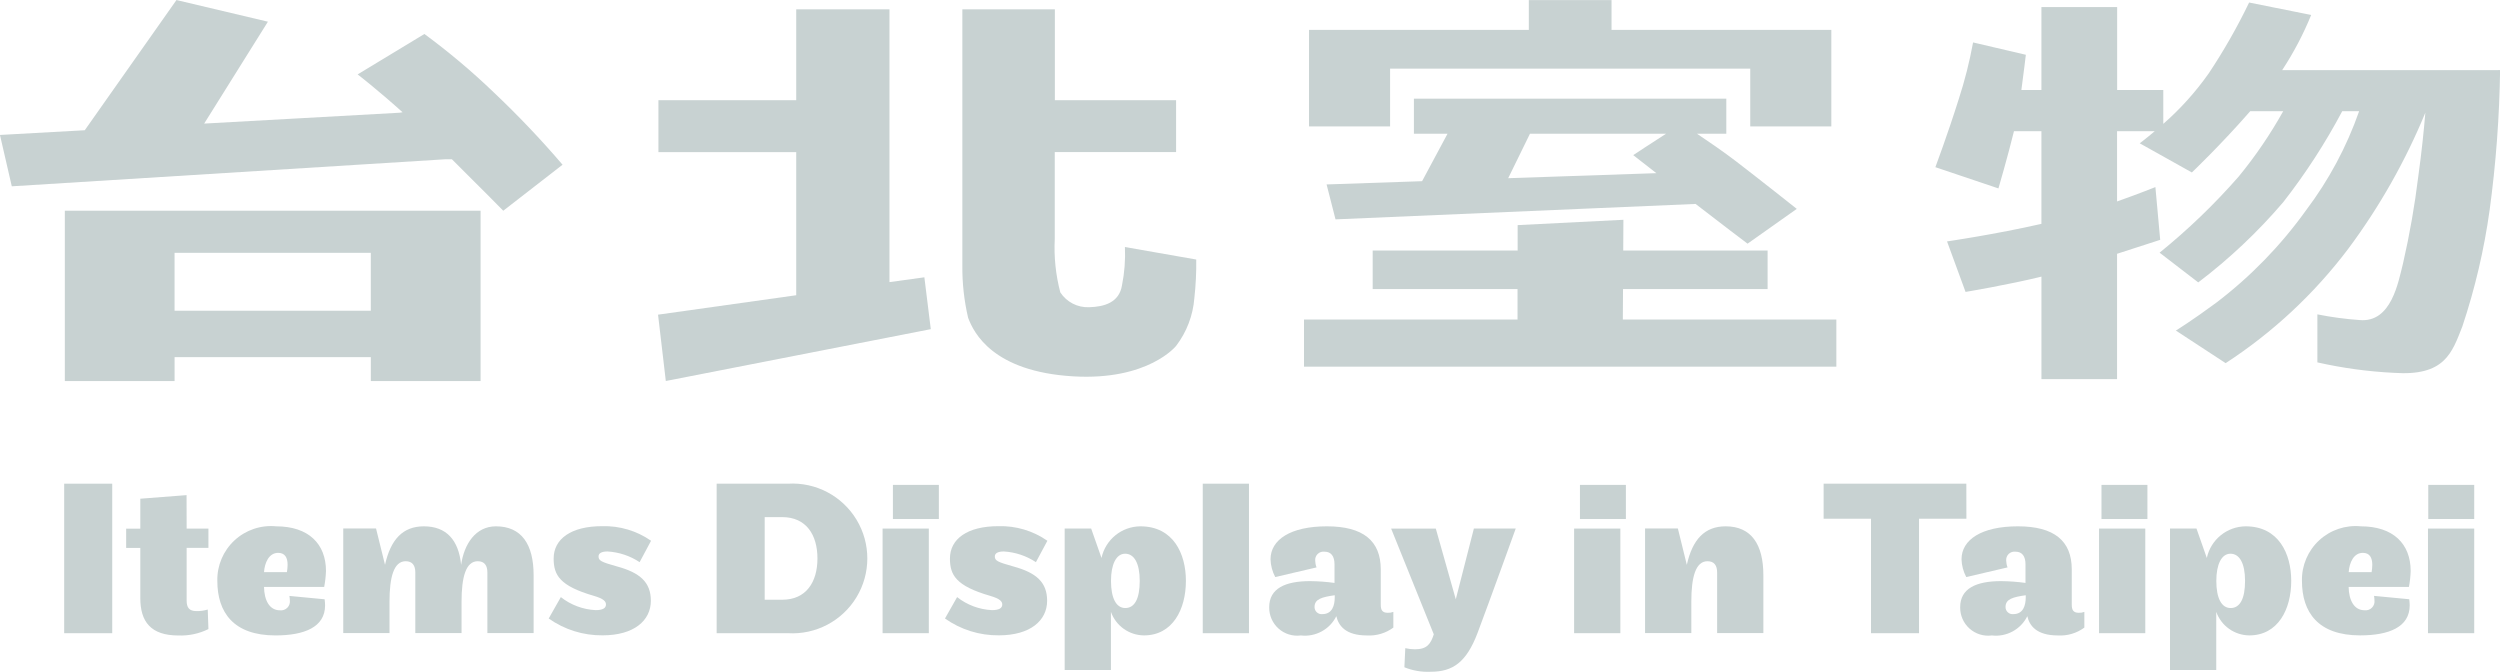
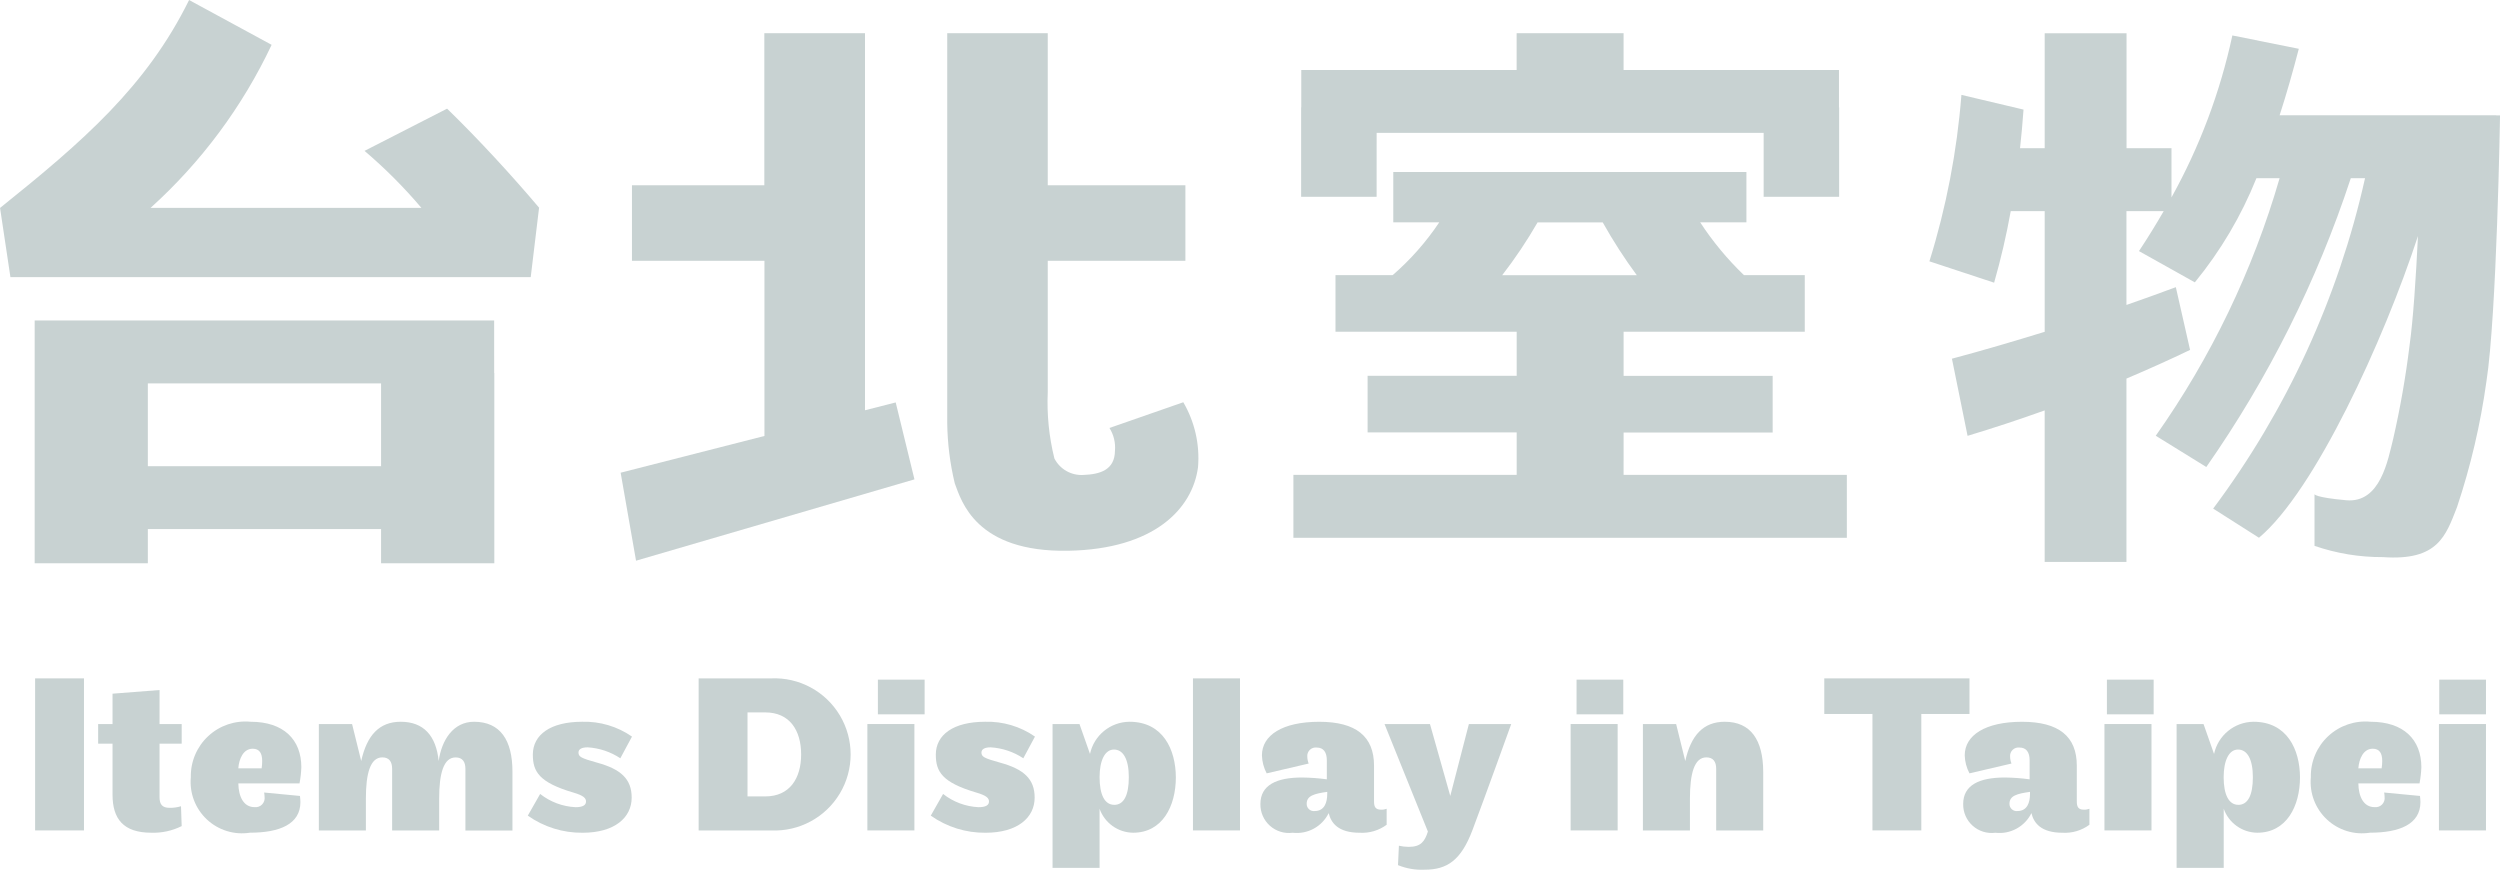
- <svg xmlns="http://www.w3.org/2000/svg" width="116.839" height="31.397" viewBox="0 0 116.839 31.397">
-   <g transform="translate(-86.353 -422.792)">
-     <g transform="translate(86.353 422.792)">
-       <path d="M109.452,427.137a32.371,32.371,0,0,0-3.264-2.751l-3.121,1.889s.876.671,2.1,1.769l-.134.022-9.138.508,2.979-4.762L94.6,422.8l-4.286,6.085-3.963.22.553,2.4,20.269-1.264h.3c1.563,1.551,2.4,2.406,2.4,2.406l2.771-2.151A44.062,44.062,0,0,0,109.452,427.137Z" transform="translate(-86.353 -422.798)" fill="#c8d2d2" />
-       <path d="M323.4,463.474h6.757v-1.8h-6.747l.008-1.437-4.943.249v1.189H311.7v1.8h6.77V464.9H308.49v2.2H333.37v-2.2h-9.979Z" transform="translate(-247.547 -449.965)" fill="#c8d2d2" />
-       <path d="M313.134,426h16.832v2.7h3.789v-4.511H323.483v-1.393h-3.866v1.393H309.345V428.7h3.789Z" transform="translate(-248.167 -422.792)" fill="#c8d2d2" />
-       <path d="M111.694,458.689h-14.3v7.961h5.129v-1.118h9.172v1.118h5.129v-7.961h-5.129Zm0,4.674h-9.172v-2.706h9.172Z" transform="translate(-94.364 -448.841)" fill="#c8d2d2" />
-       <path d="M209.258,437.133V424.385H204.9v4.247H198.46v2.425H204.9v6.689l-6.458.908.363,3.1,12.384-2.423-.3-2.423Z" transform="translate(-167.688 -423.948)" fill="#c8d2d2" />
-       <path d="M257.874,435.493a7.414,7.414,0,0,1-.138,1.793c-.132.809-.838,1-1.533,1.02a1.532,1.532,0,0,1-1.349-.693,8.212,8.212,0,0,1-.259-2.5v-4.058h5.67v-2.425H254.6v-4.247h-4.324v11.977a10.288,10.288,0,0,0,.269,2.438c.265.707,1.159,2.517,4.913,2.739,3.507.207,4.807-1.422,4.807-1.422a4.219,4.219,0,0,0,.854-2.238,14.49,14.49,0,0,0,.088-1.8Z" transform="translate(-205.3 -423.948)" fill="#c8d2d2" />
-       <path d="M312.337,443.6l.417,1.632,16.828-.721c1.08.839,2.429,1.857,2.429,1.857l2.3-1.626s-1.717-1.363-2.824-2.212c-.587-.45-1.316-.95-1.839-1.3h1.37v-1.639h-14.6v1.639h1.571l-1.189,2.218Zm9.505-2.37h6.36c-.67.427-1.534,1-1.534,1l1.081.843-6.925.235Z" transform="translate(-250.338 -434.98)" fill="#c8d2d2" />
-       <path d="M442.251,426.372v0h-10a15,15,0,0,0,1.356-2.579l-2.9-.582a27.534,27.534,0,0,1-1.885,3.307,13.415,13.415,0,0,1-2.126,2.364V427.3h-2.157v-3.876H421V427.3h-.937c.113-.83.209-1.647.209-1.647l-2.466-.577a20.413,20.413,0,0,1-.673,2.659c-.513,1.633-1.089,3.171-1.089,3.171l2.947.993s.442-1.511.726-2.674H421v4.33c-2.127.487-4.411.821-4.411.821l.865,2.36s2.009-.335,3.547-.715v4.79h3.534v-5.857c1.1-.351,2.016-.652,2.016-.652l-.224-2.466s-.753.305-1.792.672v-3.282h1.759c-.414.353-.7.564-.7.564l2.437,1.363s1.353-1.286,2.727-2.862H432.3a20.775,20.775,0,0,1-2.082,3.055,29.981,29.981,0,0,1-3.695,3.556l1.806,1.389a25.381,25.381,0,0,0,3.973-3.75,28.908,28.908,0,0,0,2.756-4.25h.79a16.985,16.985,0,0,1-2.478,4.626,20.219,20.219,0,0,1-4.187,4.314c-1.142.846-1.9,1.311-1.9,1.311l2.327,1.523a22.665,22.665,0,0,0,5.733-5.348,29.354,29.354,0,0,0,3.6-6.358c-.067.809-.17,1.825-.329,2.969a39.864,39.864,0,0,1-.71,4.057c-.228.906-.549,2.8-2.034,2.666a15.7,15.7,0,0,1-1.973-.266v2.244a20.885,20.885,0,0,0,3.562.488c2.391.171,2.727-.927,3.215-2.171a30.344,30.344,0,0,0,1.274-5.441,54.384,54.384,0,0,0,.489-6.539Z" transform="translate(-325.593 -423.093)" fill="#c8d2d2" />
+ <svg xmlns="http://www.w3.org/2000/svg" width="105.347" height="36.648" viewBox="0 0 105.347 36.648">
+   <g transform="translate(-90.192 -393.199)">
+     <g transform="translate(90.192 393.199)">
+       <path d="M152.48,411.778a1.545,1.545,0,0,1,.232.96c-.007.8-.612.995-1.335,1.02a1.285,1.285,0,0,1-1.217-.694,9.816,9.816,0,0,1-.28-2.793v-5.538h5.8v-3.182h-5.8v-6.408h-4.236v16.425a11.456,11.456,0,0,0,.318,2.544c.276.736.878,2.914,4.792,2.84,3.615-.068,5.225-1.769,5.458-3.518a4.661,4.661,0,0,0-.62-2.74Z" transform="translate(-105.729 -393.744)" fill="#c8d2d2" />
+       <path d="M227.026,398.606V398.6H217.9c.291-.9.558-1.837.808-2.8l-2.8-.562a24.771,24.771,0,0,1-2.565,6.824v-2.074h-1.894v-4.841H208v4.841h-1.039c.058-.536.109-1.078.147-1.626l-2.617-.62a31.985,31.985,0,0,1-1.349,7.014l2.727.9a30.717,30.717,0,0,0,.7-3.015H208v5.085c-1.3.4-2.6.784-3.909,1.133l.659,3.251q1.655-.5,3.249-1.072v6.385h3.446v-7.726q1.365-.577,2.681-1.208l-.6-2.644c-.692.259-1.386.507-2.081.749v-3.954h1.57c-.319.553-.664,1.114-1.042,1.685l2.354,1.317a16.784,16.784,0,0,0,2.595-4.389h.977a36.374,36.374,0,0,1-5.219,10.853l2.13,1.317a46.737,46.737,0,0,0,6.089-12.17h.6a36.561,36.561,0,0,1-6.4,13.923l1.93,1.228c2.353-1.969,5.254-8.3,6.7-12.713-.084,1.733-.2,3.508-.353,4.6a38.78,38.78,0,0,1-.69,3.942c-.222.881-.533,2.721-1.977,2.591-1.347-.121-1.339-.258-1.339-.258v2.18a8.691,8.691,0,0,0,2.883.474c2.323.166,2.649-.9,3.123-2.11a29.461,29.461,0,0,0,1.237-5.286c.438-2.8.575-11.217.575-11.217Z" transform="translate(-121.839 -393.744)" fill="#c8d2d2" />
+       <path d="M136.82,411.032V395.144h-4.242v6.408H127v3.181h5.583v7.382l-6.06,1.548.649,3.708,11.732-3.427-.79-3.242Z" transform="translate(-100.37 -393.744)" fill="#c8d2d2" />
+       <path d="M111.583,411.961H92.221v2.212h0v8.018H96.99V420.75h9.828v1.441h4.772v-8.018h-.006ZM96.99,418.1v-3.487h9.828V418.1Z" transform="translate(-90.76 -398.456)" fill="#c8d2d2" />
+       <path d="M179.825,414.246h6.281v-2.386h-6.281V410h7.634v-2.386h-2.564a12.793,12.793,0,0,1-1.844-2.225H185V403.27H170.119v2.121h1.937a11.112,11.112,0,0,1-1.964,2.225h-2.408V410h7.635v1.857h-6.282v2.386h6.282v1.787H165.91v2.652h23.322v-2.652h-9.408Zm-3.629-8.854h2.749a21.212,21.212,0,0,0,1.435,2.225h-5.671A19.635,19.635,0,0,0,176.2,405.391Z" transform="translate(-111.408 -396.021)" fill="#c8d2d2" />
+       <path d="M169.545,399.344h16.308v2.692h3.181v-3.769h-.007v-1.574h-9.076v-1.549h-4.507v1.549h-9.075v1.574h-.006v3.769h3.181Z" transform="translate(-111.535 -393.744)" fill="#c8d2d2" />
+       <path d="M109.032,397.777l-3.479,1.78a20.8,20.8,0,0,1,2.395,2.4H96.538a21.741,21.741,0,0,0,5.1-6.869L98.16,393.2c-1.8,3.649-4.481,5.966-7.966,8.761h0l.437,2.915h21.925l.351-2.916.009,0C111.766,400.6,110.391,399.1,109.032,397.777Z" transform="translate(-90.192 -393.199)" fill="#c8d2d2" />
    </g>
-     <g transform="translate(89.353 445.397)">
-       <rect width="2.245" height="6.988" transform="translate(0 0)" fill="#c8d2d2" />
-       <path d="M110.669,507.136l-2.162.168v1.4h-.661v.9h.661v2.34c0,1.112.493,1.752,1.784,1.752a2.918,2.918,0,0,0,1.4-.3l-.032-.913a1.716,1.716,0,0,1-.525.073c-.346,0-.461-.168-.461-.493V509.6h1.018v-.9h-1.018Z" transform="translate(-104.95 -506.601)" fill="#c8d2d2" />
-       <path d="M128.453,514.54c0-1.27-.818-2.088-2.329-2.088a2.507,2.507,0,0,0-2.749,2.55c0,1.469.755,2.549,2.717,2.549,1.353,0,2.319-.388,2.319-1.406a2.717,2.717,0,0,0-.021-.283l-1.647-.157a1.3,1.3,0,0,1,.021.2.417.417,0,0,1-.462.472c-.5,0-.734-.483-.745-1.091h2.812A4.912,4.912,0,0,0,128.453,514.54Zm-1.826.052h-1.07c.031-.441.231-.9.661-.9.315,0,.441.22.441.556A2.1,2.1,0,0,1,126.627,514.593Z" transform="translate(-116.218 -510.459)" fill="#c8d2d2" />
-       <path d="M151.965,512.452c-.955,0-1.49.84-1.626,1.8-.116-1.164-.692-1.8-1.742-1.8-.986,0-1.553.619-1.815,1.8l-.42-1.7h-1.532v4.889h2.162v-1.469c0-1.144.2-1.889.755-1.889.315,0,.451.2.451.525v2.833h2.161v-1.469c0-1.144.2-1.889.756-1.889.315,0,.451.2.451.525v2.833h2.161v-2.7C153.728,513.292,153.161,512.452,151.965,512.452Z" transform="translate(-131.788 -510.459)" fill="#c8d2d2" />
-       <path d="M182.576,513.627a3.042,3.042,0,0,1,1.5.5l.535-1a3.812,3.812,0,0,0-2.287-.682c-1.458,0-2.266.6-2.266,1.511,0,.776.283,1.28,1.868,1.742.472.137.577.263.577.409,0,.168-.147.262-.483.262a2.851,2.851,0,0,1-1.626-.609l-.567,1a4.28,4.28,0,0,0,2.518.787c1.469,0,2.256-.692,2.256-1.616,0-.86-.5-1.311-1.584-1.605-.755-.21-.86-.273-.86-.472C182.157,513.711,182.3,513.627,182.576,513.627Z" transform="translate(-157.183 -510.459)" fill="#c8d2d2" />
-       <path d="M211.773,505.186h-3.337v6.988h3.337a3.5,3.5,0,1,0,0-6.988Zm-.273,5.424h-.819v-3.861h.819c1.123,0,1.647.829,1.647,1.931S212.623,510.61,211.5,510.61Z" transform="translate(-177.943 -505.186)" fill="#c8d2d2" />
-       <rect width="2.161" height="4.889" transform="translate(38.248 2.098)" fill="#c8d2d2" />
-       <rect width="2.147" height="1.595" transform="translate(38.731 0.057)" fill="#c8d2d2" />
-       <path d="M250.083,513.627a3.042,3.042,0,0,1,1.5.5l.536-1a3.813,3.813,0,0,0-2.288-.682c-1.458,0-2.266.6-2.266,1.511,0,.776.283,1.28,1.868,1.742.472.137.577.263.577.409,0,.168-.147.262-.483.262a2.852,2.852,0,0,1-1.627-.609l-.567,1a4.28,4.28,0,0,0,2.518.787c1.469,0,2.256-.692,2.256-1.616,0-.86-.5-1.311-1.584-1.605-.755-.21-.86-.273-.86-.472C249.664,513.711,249.81,513.627,250.083,513.627Z" transform="translate(-206.169 -510.459)" fill="#c8d2d2" />
-       <path d="M271.256,512.452a1.873,1.873,0,0,0-1.815,1.479l-.483-1.375H267.72v6.61h2.162V516.45a1.654,1.654,0,0,0,1.542,1.1c1.343,0,1.962-1.217,1.962-2.549C273.386,513.732,272.8,512.452,271.256,512.452Zm-.7,3.819c-.43,0-.671-.461-.671-1.269,0-.766.241-1.27.661-1.27s.682.441.682,1.27S270.994,516.271,270.553,516.271Z" transform="translate(-220.962 -510.459)" fill="#c8d2d2" />
-       <rect width="2.161" height="6.988" transform="translate(53.211 0)" fill="#c8d2d2" />
-       <path d="M307.779,516.114v-1.647c0-1.343-.829-2.015-2.518-2.015s-2.634.619-2.634,1.542a1.882,1.882,0,0,0,.22.829l1.931-.451a.925.925,0,0,1-.063-.315.387.387,0,0,1,.441-.419c.3,0,.461.21.461.588v.871a9.127,9.127,0,0,0-1.143-.084c-1.165,0-1.909.346-1.909,1.217a1.308,1.308,0,0,0,1.479,1.322,1.639,1.639,0,0,0,1.658-.9c.105.451.441.9,1.427.9a1.894,1.894,0,0,0,1.238-.367v-.734a.661.661,0,0,1-.263.042C307.842,516.492,307.779,516.355,307.779,516.114Zm-2.151-.346c0,.378-.115.787-.577.787a.329.329,0,0,1-.367-.336c0-.367.346-.462.944-.546Z" transform="translate(-246.248 -510.459)" fill="#c8d2d2" />
-       <path d="M326.354,516.139l-.934-3.305h-2.088l1.994,4.942c-.147.462-.325.7-.881.7a2.043,2.043,0,0,1-.451-.052l-.042.892a2.881,2.881,0,0,0,1.227.21c1.028,0,1.668-.431,2.193-1.815.577-1.532,1.784-4.879,1.784-4.879H327.2Z" transform="translate(-261.317 -510.736)" fill="#c8d2d2" />
-       <rect width="2.161" height="4.889" transform="translate(70.567 2.098)" fill="#c8d2d2" />
-       <rect width="2.147" height="1.595" transform="translate(70.84 0.057)" fill="#c8d2d2" />
-       <path d="M370.357,512.452c-.986,0-1.553.619-1.815,1.8l-.419-1.7H366.59v4.889h2.162v-1.469c0-1.144.2-1.889.755-1.889.315,0,.451.2.451.525v2.833h2.161v-2.7C372.119,513.292,371.553,512.452,370.357,512.452Z" transform="translate(-292.707 -510.459)" fill="#c8d2d2" />
-       <path d="M403.67,505.186H397v1.637h2.214v5.351h2.245v-5.351h2.214Z" transform="translate(-314.772 -505.186)" fill="#c8d2d2" />
-       <path d="M425.5,516.114v-1.647c0-1.343-.829-2.015-2.518-2.015s-2.634.619-2.634,1.542a1.886,1.886,0,0,0,.221.829l1.93-.451a.93.93,0,0,1-.063-.315.387.387,0,0,1,.441-.419c.3,0,.461.21.461.588v.871a9.118,9.118,0,0,0-1.143-.084c-1.165,0-1.91.346-1.91,1.217a1.309,1.309,0,0,0,1.48,1.322,1.639,1.639,0,0,0,1.658-.9c.1.451.441.9,1.427.9a1.893,1.893,0,0,0,1.238-.367v-.734a.659.659,0,0,1-.262.042C425.568,516.492,425.5,516.355,425.5,516.114Zm-2.151-.346c0,.378-.116.787-.577.787a.329.329,0,0,1-.367-.336c0-.367.346-.462.944-.546Z" transform="translate(-331.675 -510.459)" fill="#c8d2d2" />
-       <rect width="2.161" height="4.889" transform="translate(95.1 2.098)" fill="#c8d2d2" />
-       <rect width="2.147" height="1.595" transform="translate(95.214 0.057)" fill="#c8d2d2" />
-       <path d="M459.549,512.452a1.873,1.873,0,0,0-1.815,1.479l-.483-1.375h-1.238v6.61h2.162V516.45a1.654,1.654,0,0,0,1.542,1.1c1.343,0,1.962-1.217,1.962-2.549C461.679,513.732,461.091,512.452,459.549,512.452Zm-.7,3.819c-.43,0-.671-.461-.671-1.269,0-.766.241-1.27.661-1.27s.682.441.682,1.27S459.287,516.271,458.846,516.271Z" transform="translate(-357.597 -510.459)" fill="#c8d2d2" />
-       <path d="M483.581,514.54c0-1.27-.818-2.088-2.329-2.088A2.507,2.507,0,0,0,478.5,515c0,1.469.755,2.549,2.717,2.549,1.354,0,2.319-.388,2.319-1.406a2.794,2.794,0,0,0-.021-.283l-1.647-.157a1.3,1.3,0,0,1,.021.2.417.417,0,0,1-.462.472c-.5,0-.734-.483-.745-1.091H483.5A4.882,4.882,0,0,0,483.581,514.54Zm-1.826.052h-1.07c.031-.441.231-.9.661-.9.315,0,.441.22.441.556A2.106,2.106,0,0,1,481.755,514.593Z" transform="translate(-373.917 -510.459)" fill="#c8d2d2" />
-       <rect width="2.161" height="4.889" transform="translate(110.473 2.098)" fill="#c8d2d2" />
-       <rect width="2.147" height="1.595" transform="translate(110.487 0.057)" fill="#c8d2d2" />
+     <g transform="translate(91.672 421.785)">
+       <rect width="2.059" height="6.407" transform="translate(0 0)" fill="#c8d2d2" />
+       <path d="M98.526,433.594l-1.982.154v1.279h-.606v.828h.606V438c0,1.02.452,1.607,1.635,1.607a2.675,2.675,0,0,0,1.279-.279l-.029-.837a1.57,1.57,0,0,1-.481.067c-.317,0-.423-.153-.423-.452v-2.251h.933v-.828h-.933Z" transform="translate(-93.282 -433.103)" fill="#c8d2d2" />
+       <path d="M106.02,437.367c0-1.165-.75-1.915-2.136-1.915a2.3,2.3,0,0,0-2.521,2.338,2.165,2.165,0,0,0,2.492,2.337c1.241,0,2.126-.356,2.126-1.289,0-.077-.01-.173-.019-.26l-1.51-.144a1.212,1.212,0,0,1,.019.183.382.382,0,0,1-.423.433c-.461,0-.673-.442-.683-1h2.578A4.453,4.453,0,0,0,106.02,437.367Zm-1.674.048h-.982c.029-.4.212-.827.606-.827.289,0,.4.2.4.51A2,2,0,0,1,104.347,437.414Z" transform="translate(-94.802 -433.624)" fill="#c8d2d2" />
+       <path d="M115.4,435.452c-.875,0-1.366.769-1.491,1.655-.106-1.068-.635-1.655-1.6-1.655-.9,0-1.424.567-1.664,1.655l-.385-1.559h-1.4v4.484h1.982v-1.347c0-1.049.183-1.732.693-1.732.288,0,.413.183.413.481v2.6h1.982v-1.347c0-1.049.183-1.732.693-1.732.289,0,.413.183.413.481v2.6h1.982v-2.473C117.021,436.221,116.5,435.452,115.4,435.452Z" transform="translate(-96.904 -433.624)" fill="#c8d2d2" />
+       <path d="M123.614,436.53a2.792,2.792,0,0,1,1.376.461l.491-.914a3.5,3.5,0,0,0-2.1-.625c-1.337,0-2.078.548-2.078,1.385,0,.712.26,1.174,1.712,1.6.433.125.529.24.529.375,0,.154-.135.24-.442.24a2.614,2.614,0,0,1-1.491-.558l-.52.914a3.925,3.925,0,0,0,2.309.721c1.347,0,2.068-.635,2.068-1.481,0-.789-.461-1.2-1.453-1.472-.692-.192-.788-.25-.788-.433C123.229,436.607,123.363,436.53,123.614,436.53Z" transform="translate(-100.33 -433.624)" fill="#c8d2d2" />
+       <path d="M134.151,432.912h-3.059v6.408h3.059a3.207,3.207,0,1,0,0-6.408Zm-.25,4.974h-.75v-3.54h.75c1.029,0,1.51.76,1.51,1.77S134.93,437.886,133.9,437.886Z" transform="translate(-103.132 -432.912)" fill="#c8d2d2" />
+       <rect width="1.982" height="4.483" transform="translate(35.07 1.924)" fill="#c8d2d2" />
+       <rect width="1.969" height="1.462" transform="translate(35.513 0.053)" fill="#c8d2d2" />
+       <path d="M147.206,436.53a2.79,2.79,0,0,1,1.376.461l.491-.914a3.5,3.5,0,0,0-2.1-.625c-1.337,0-2.078.548-2.078,1.385,0,.712.26,1.174,1.712,1.6.433.125.529.24.529.375,0,.154-.135.24-.443.24a2.616,2.616,0,0,1-1.491-.558l-.519.914a3.921,3.921,0,0,0,2.308.721c1.347,0,2.069-.635,2.069-1.481,0-.789-.462-1.2-1.453-1.472-.693-.192-.789-.25-.789-.433C146.822,436.607,146.956,436.53,147.206,436.53Z" transform="translate(-106.941 -433.624)" fill="#c8d2d2" />
+       <path d="M155.052,435.452a1.716,1.716,0,0,0-1.664,1.356l-.443-1.26H151.81v6.061h1.982v-2.491a1.517,1.517,0,0,0,1.414,1.01c1.232,0,1.8-1.116,1.8-2.337C157,436.625,156.466,435.452,155.052,435.452Zm-.644,3.5c-.4,0-.616-.423-.616-1.164,0-.7.221-1.165.606-1.165s.626.4.626,1.165S154.812,438.954,154.408,438.954Z" transform="translate(-108.937 -433.624)" fill="#c8d2d2" />
+       <rect width="1.982" height="6.407" transform="translate(48.79 0)" fill="#c8d2d2" />
+       <path d="M168.769,438.809V437.3c0-1.232-.76-1.847-2.309-1.847s-2.415.567-2.415,1.414a1.729,1.729,0,0,0,.2.759l1.77-.413a.861.861,0,0,1-.058-.289.355.355,0,0,1,.4-.385c.279,0,.423.192.423.539v.8a8.378,8.378,0,0,0-1.048-.077c-1.068,0-1.751.317-1.751,1.116a1.2,1.2,0,0,0,1.357,1.212,1.5,1.5,0,0,0,1.52-.827c.1.414.4.827,1.308.827a1.737,1.737,0,0,0,1.135-.337v-.673a.6.6,0,0,1-.24.038C168.826,439.155,168.769,439.031,168.769,438.809Zm-1.972-.317c0,.346-.106.722-.529.722a.3.3,0,0,1-.337-.308c0-.337.317-.423.866-.5Z" transform="translate(-112.349 -433.624)" fill="#c8d2d2" />
+       <path d="M174.016,438.615l-.856-3.03h-1.915l1.828,4.531c-.135.423-.3.645-.808.645a1.886,1.886,0,0,1-.414-.048l-.038.818a2.639,2.639,0,0,0,1.126.192c.942,0,1.53-.394,2.01-1.664.529-1.4,1.635-4.474,1.635-4.474H174.8Z" transform="translate(-114.383 -433.661)" fill="#c8d2d2" />
+       <rect width="1.982" height="4.483" transform="translate(64.704 1.924)" fill="#c8d2d2" />
+       <rect width="1.969" height="1.462" transform="translate(64.954 0.053)" fill="#c8d2d2" />
+       <path d="M189.817,435.452c-.9,0-1.424.567-1.664,1.655l-.385-1.559h-1.4v4.484h1.982v-1.347c0-1.049.183-1.732.692-1.732.289,0,.414.183.414.481v2.6h1.982v-2.473C191.433,436.221,190.913,435.452,189.817,435.452Z" transform="translate(-118.618 -433.624)" fill="#c8d2d2" />
+       <path d="M203.108,432.912h-6.119v1.5h2.03v4.906h2.059v-4.906h2.03Z" transform="translate(-121.596 -432.912)" fill="#c8d2d2" />
+       <path d="M209.911,438.809V437.3c0-1.232-.759-1.847-2.308-1.847s-2.415.567-2.415,1.414a1.729,1.729,0,0,0,.2.759l1.77-.413a.844.844,0,0,1-.058-.289.355.355,0,0,1,.4-.385c.279,0,.423.192.423.539v.8a8.389,8.389,0,0,0-1.049-.077c-1.067,0-1.751.317-1.751,1.116a1.2,1.2,0,0,0,1.356,1.212,1.5,1.5,0,0,0,1.52-.827c.1.414.4.827,1.309.827a1.737,1.737,0,0,0,1.135-.337v-.673a.606.606,0,0,1-.241.038C209.969,439.155,209.911,439.031,209.911,438.809Zm-1.972-.317c0,.346-.106.722-.529.722a.3.3,0,0,1-.336-.308c0-.337.317-.423.865-.5Z" transform="translate(-123.877 -433.624)" fill="#c8d2d2" />
+       <rect width="1.982" height="4.483" transform="translate(87.199 1.924)" fill="#c8d2d2" />
+       <rect width="1.969" height="1.462" transform="translate(87.303 0.053)" fill="#c8d2d2" />
+       <path d="M220.856,435.452a1.718,1.718,0,0,0-1.664,1.356l-.443-1.26h-1.135v6.061H219.6v-2.491a1.516,1.516,0,0,0,1.414,1.01c1.232,0,1.8-1.116,1.8-2.337C222.809,436.625,222.27,435.452,220.856,435.452Zm-.644,3.5c-.394,0-.615-.423-.615-1.164,0-.7.221-1.165.606-1.165s.625.4.625,1.165S220.616,438.954,220.212,438.954Z" transform="translate(-127.375 -433.624)" fill="#c8d2d2" />
+       <path d="M230.13,437.367c0-1.165-.751-1.915-2.136-1.915a2.3,2.3,0,0,0-2.521,2.338,2.165,2.165,0,0,0,2.492,2.337c1.241,0,2.126-.356,2.126-1.289a2.431,2.431,0,0,0-.019-.26l-1.51-.144a1.127,1.127,0,0,1,.019.183.382.382,0,0,1-.423.433c-.462,0-.674-.442-.683-1h2.578A4.542,4.542,0,0,0,230.13,437.367Zm-1.674.048h-.981c.029-.4.212-.827.606-.827.289,0,.4.2.4.51A1.917,1.917,0,0,1,228.456,437.414Z" transform="translate(-129.577 -433.624)" fill="#c8d2d2" />
+       <rect width="1.982" height="4.483" transform="translate(101.294 1.924)" fill="#c8d2d2" />
+       <rect width="1.969" height="1.462" transform="translate(101.307 0.053)" fill="#c8d2d2" />
    </g>
  </g>
</svg>
